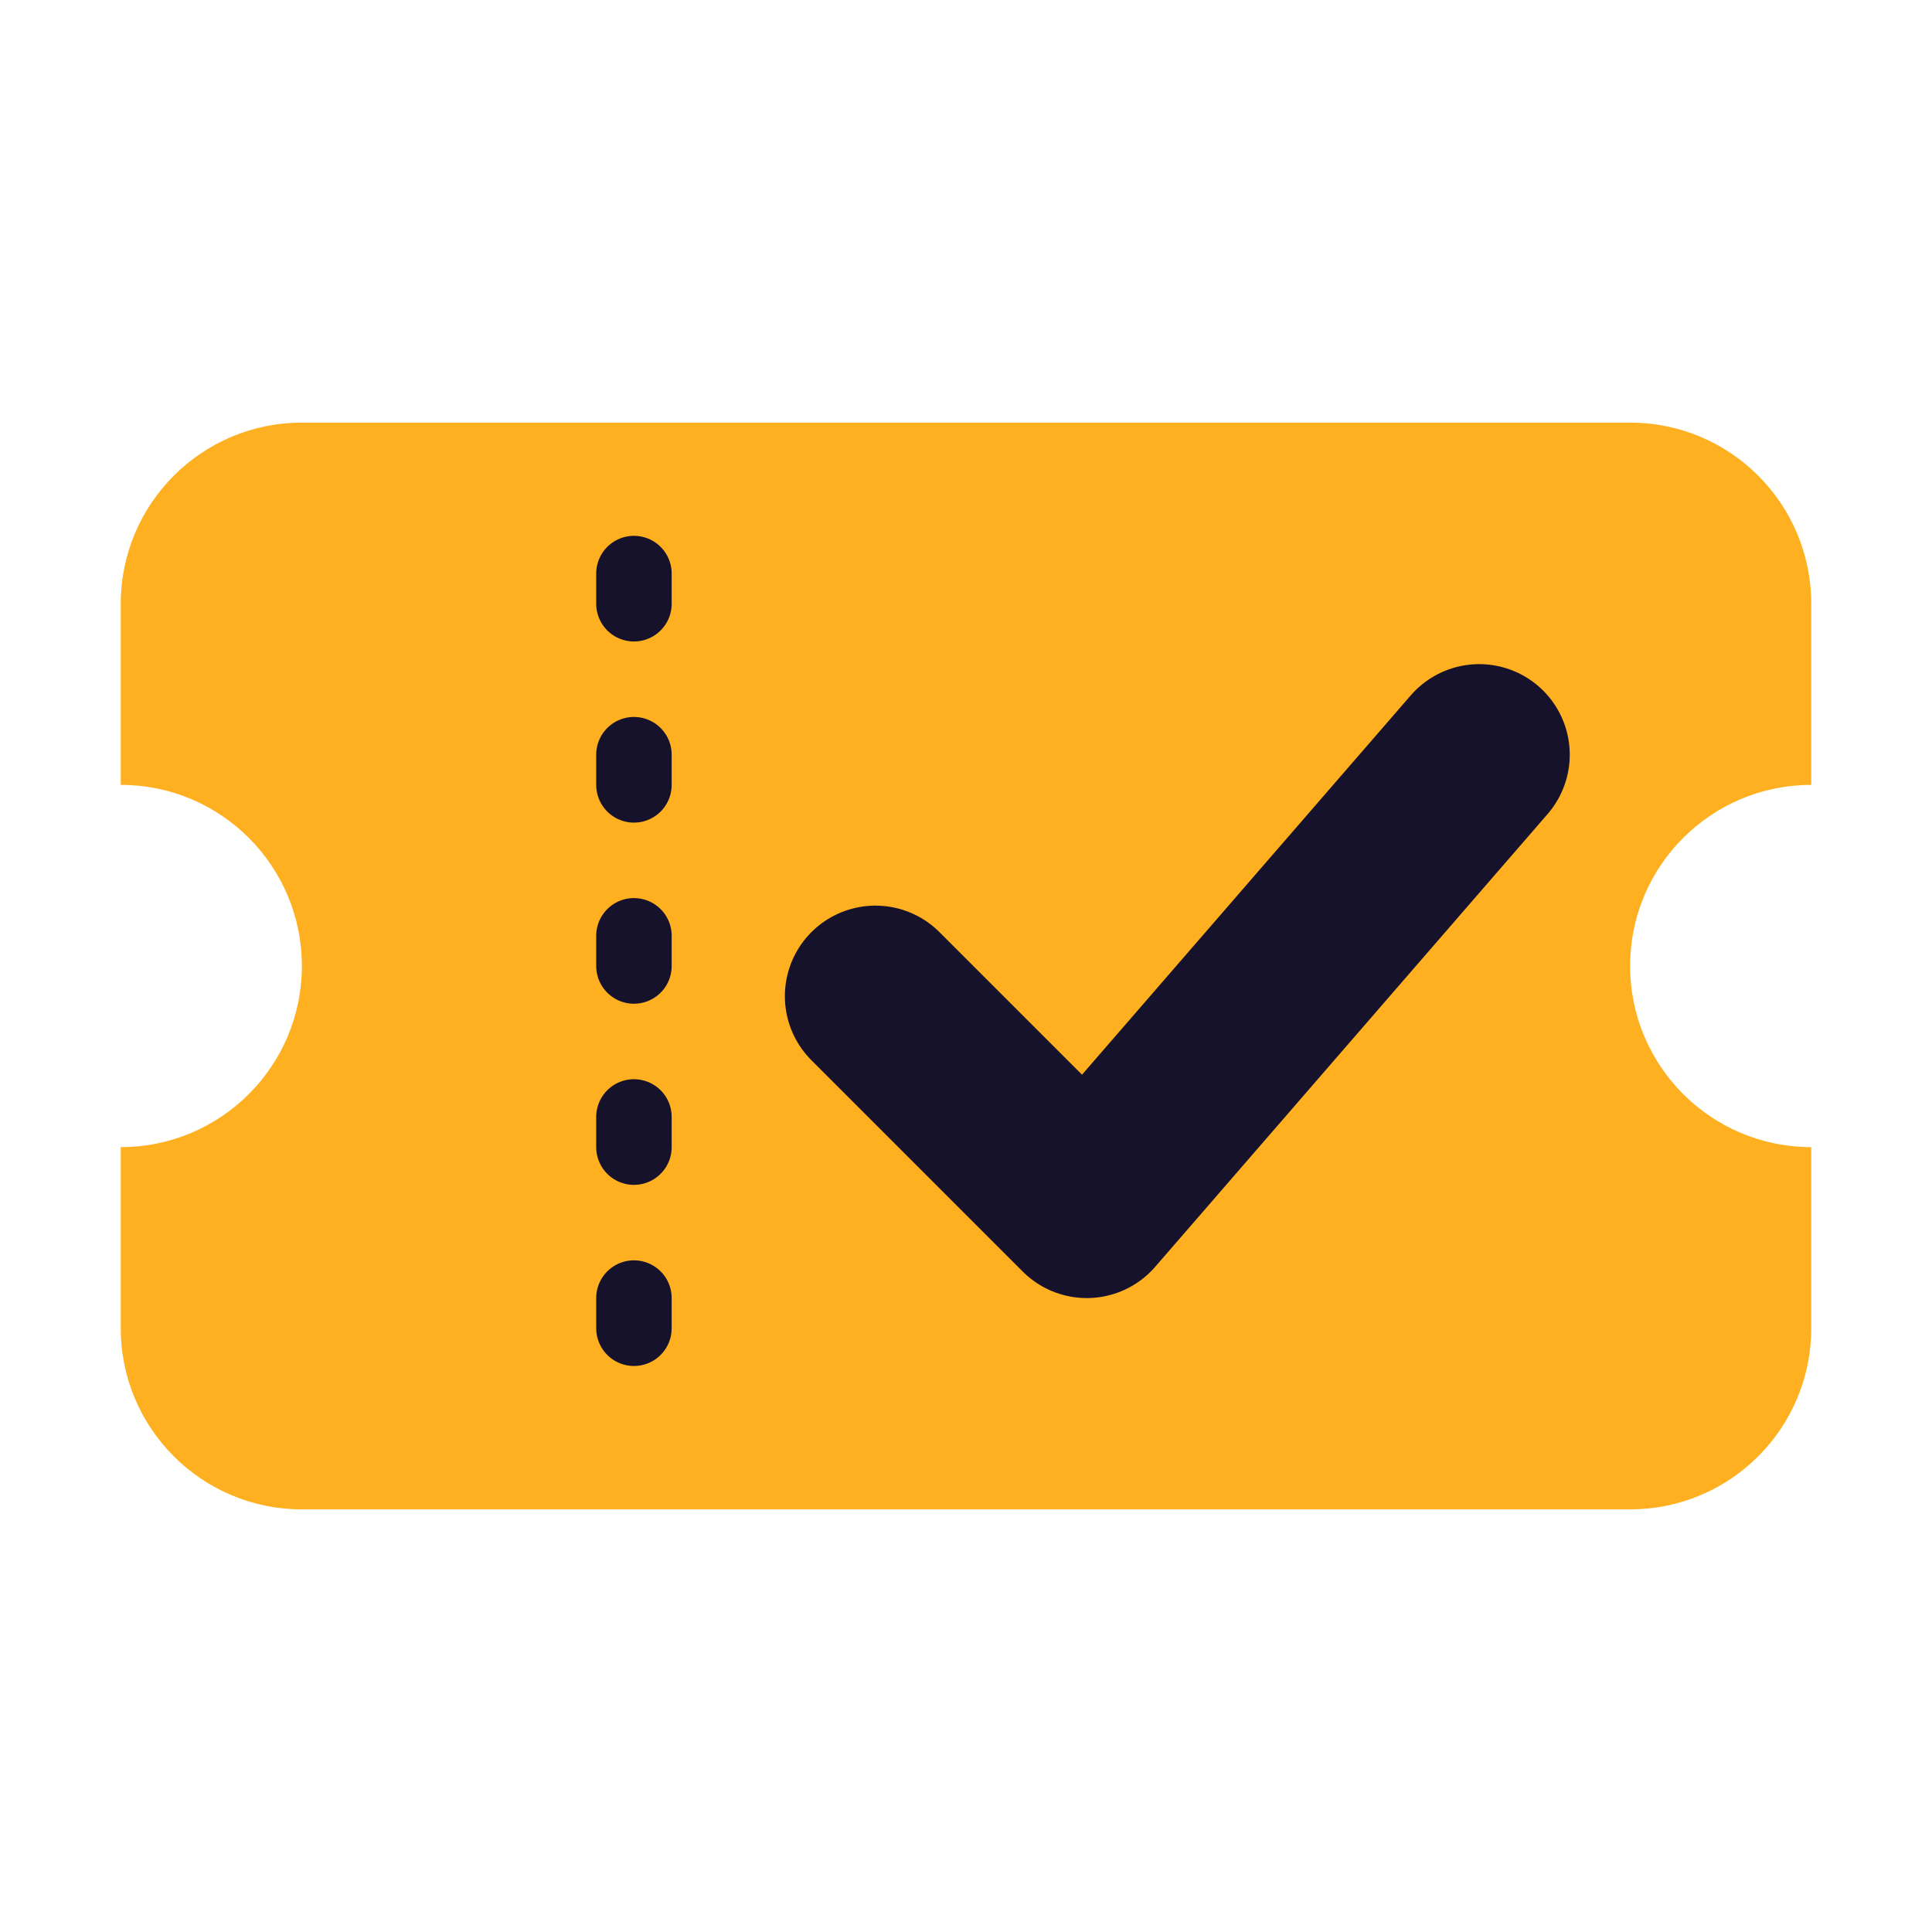
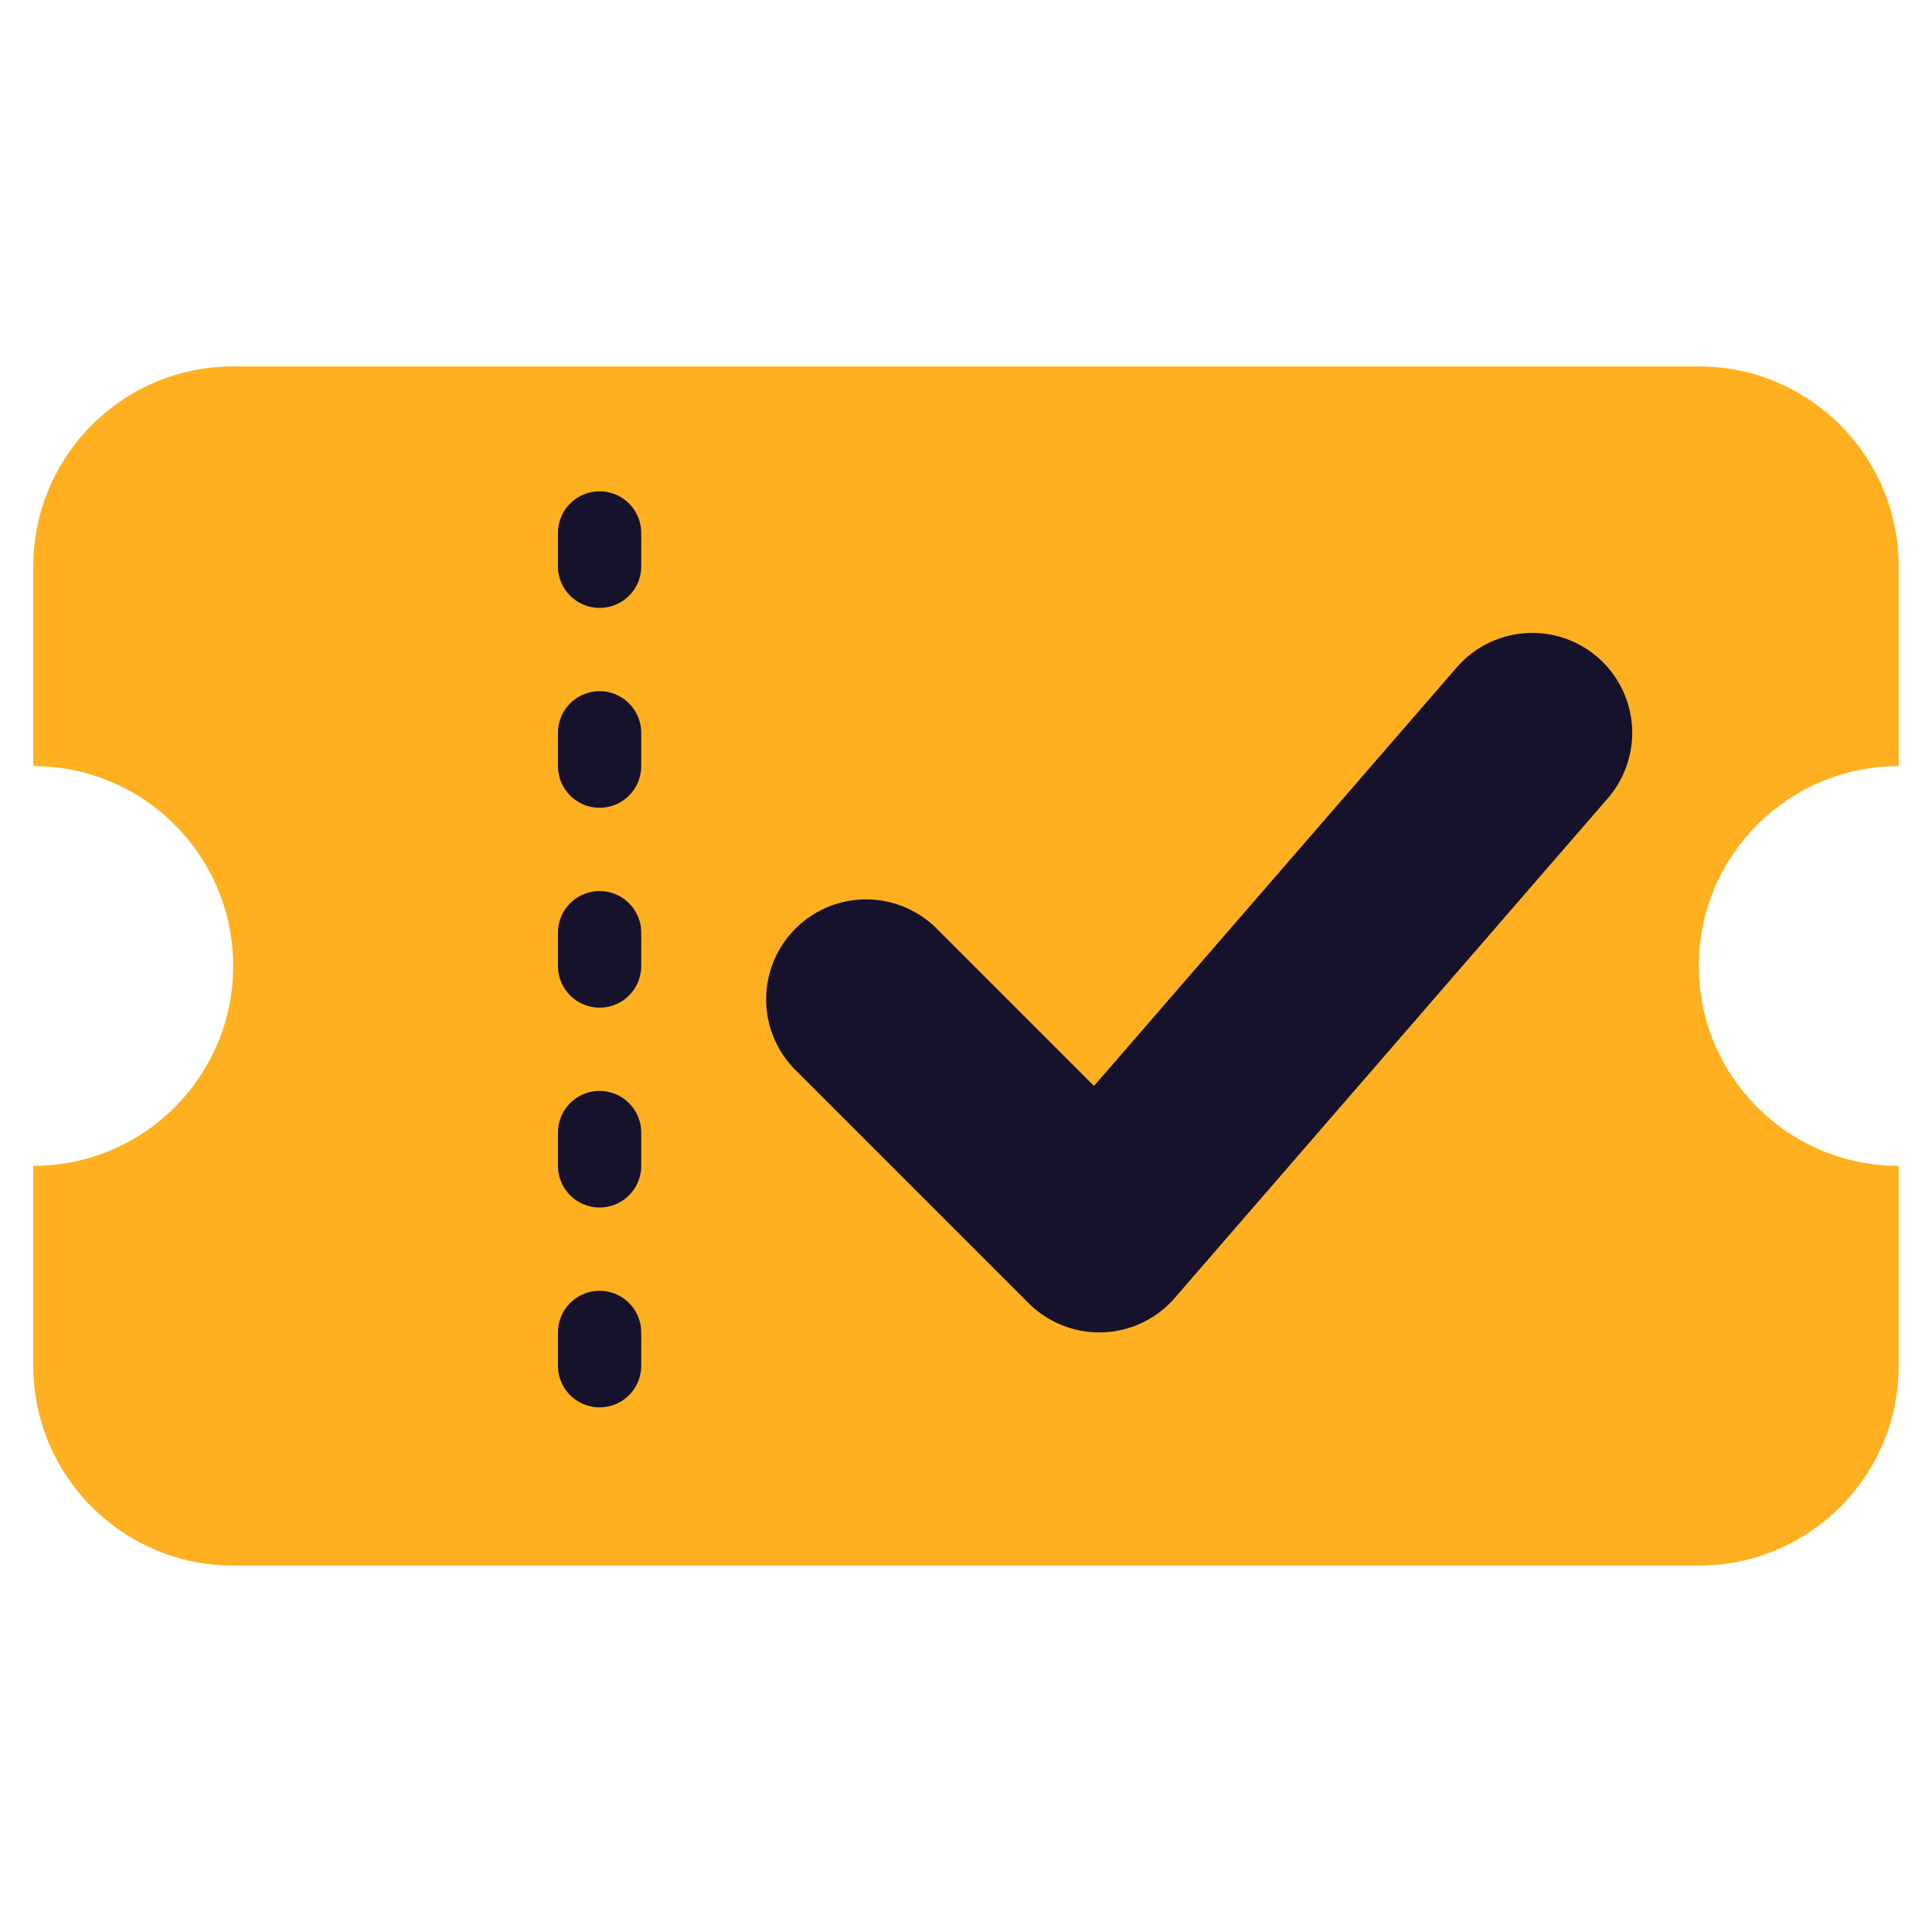
- <svg xmlns="http://www.w3.org/2000/svg" viewBox="0 0 64 64">
+ <svg xmlns="http://www.w3.org/2000/svg" viewBox="3 3 58 58">
  <path d="M10 14h44a6 6 0 0 1 6 6v6a6 6 0 0 0 0 12v6a6 6 0 0 1-6 6H10a6 6 0 0 1-6-6v-6a6 6 0 0 0 0-12v-6a6 6 0 0 1 6-6z" fill="#ffb020" />
  <path d="M21 19v26" stroke="#16122b" stroke-width="2.5" stroke-linecap="round" stroke-dasharray="1 5" />
  <path d="M29 33l7 7 13-15" fill="none" stroke="#16122b" stroke-width="6" stroke-linecap="round" stroke-linejoin="round" />
</svg>
